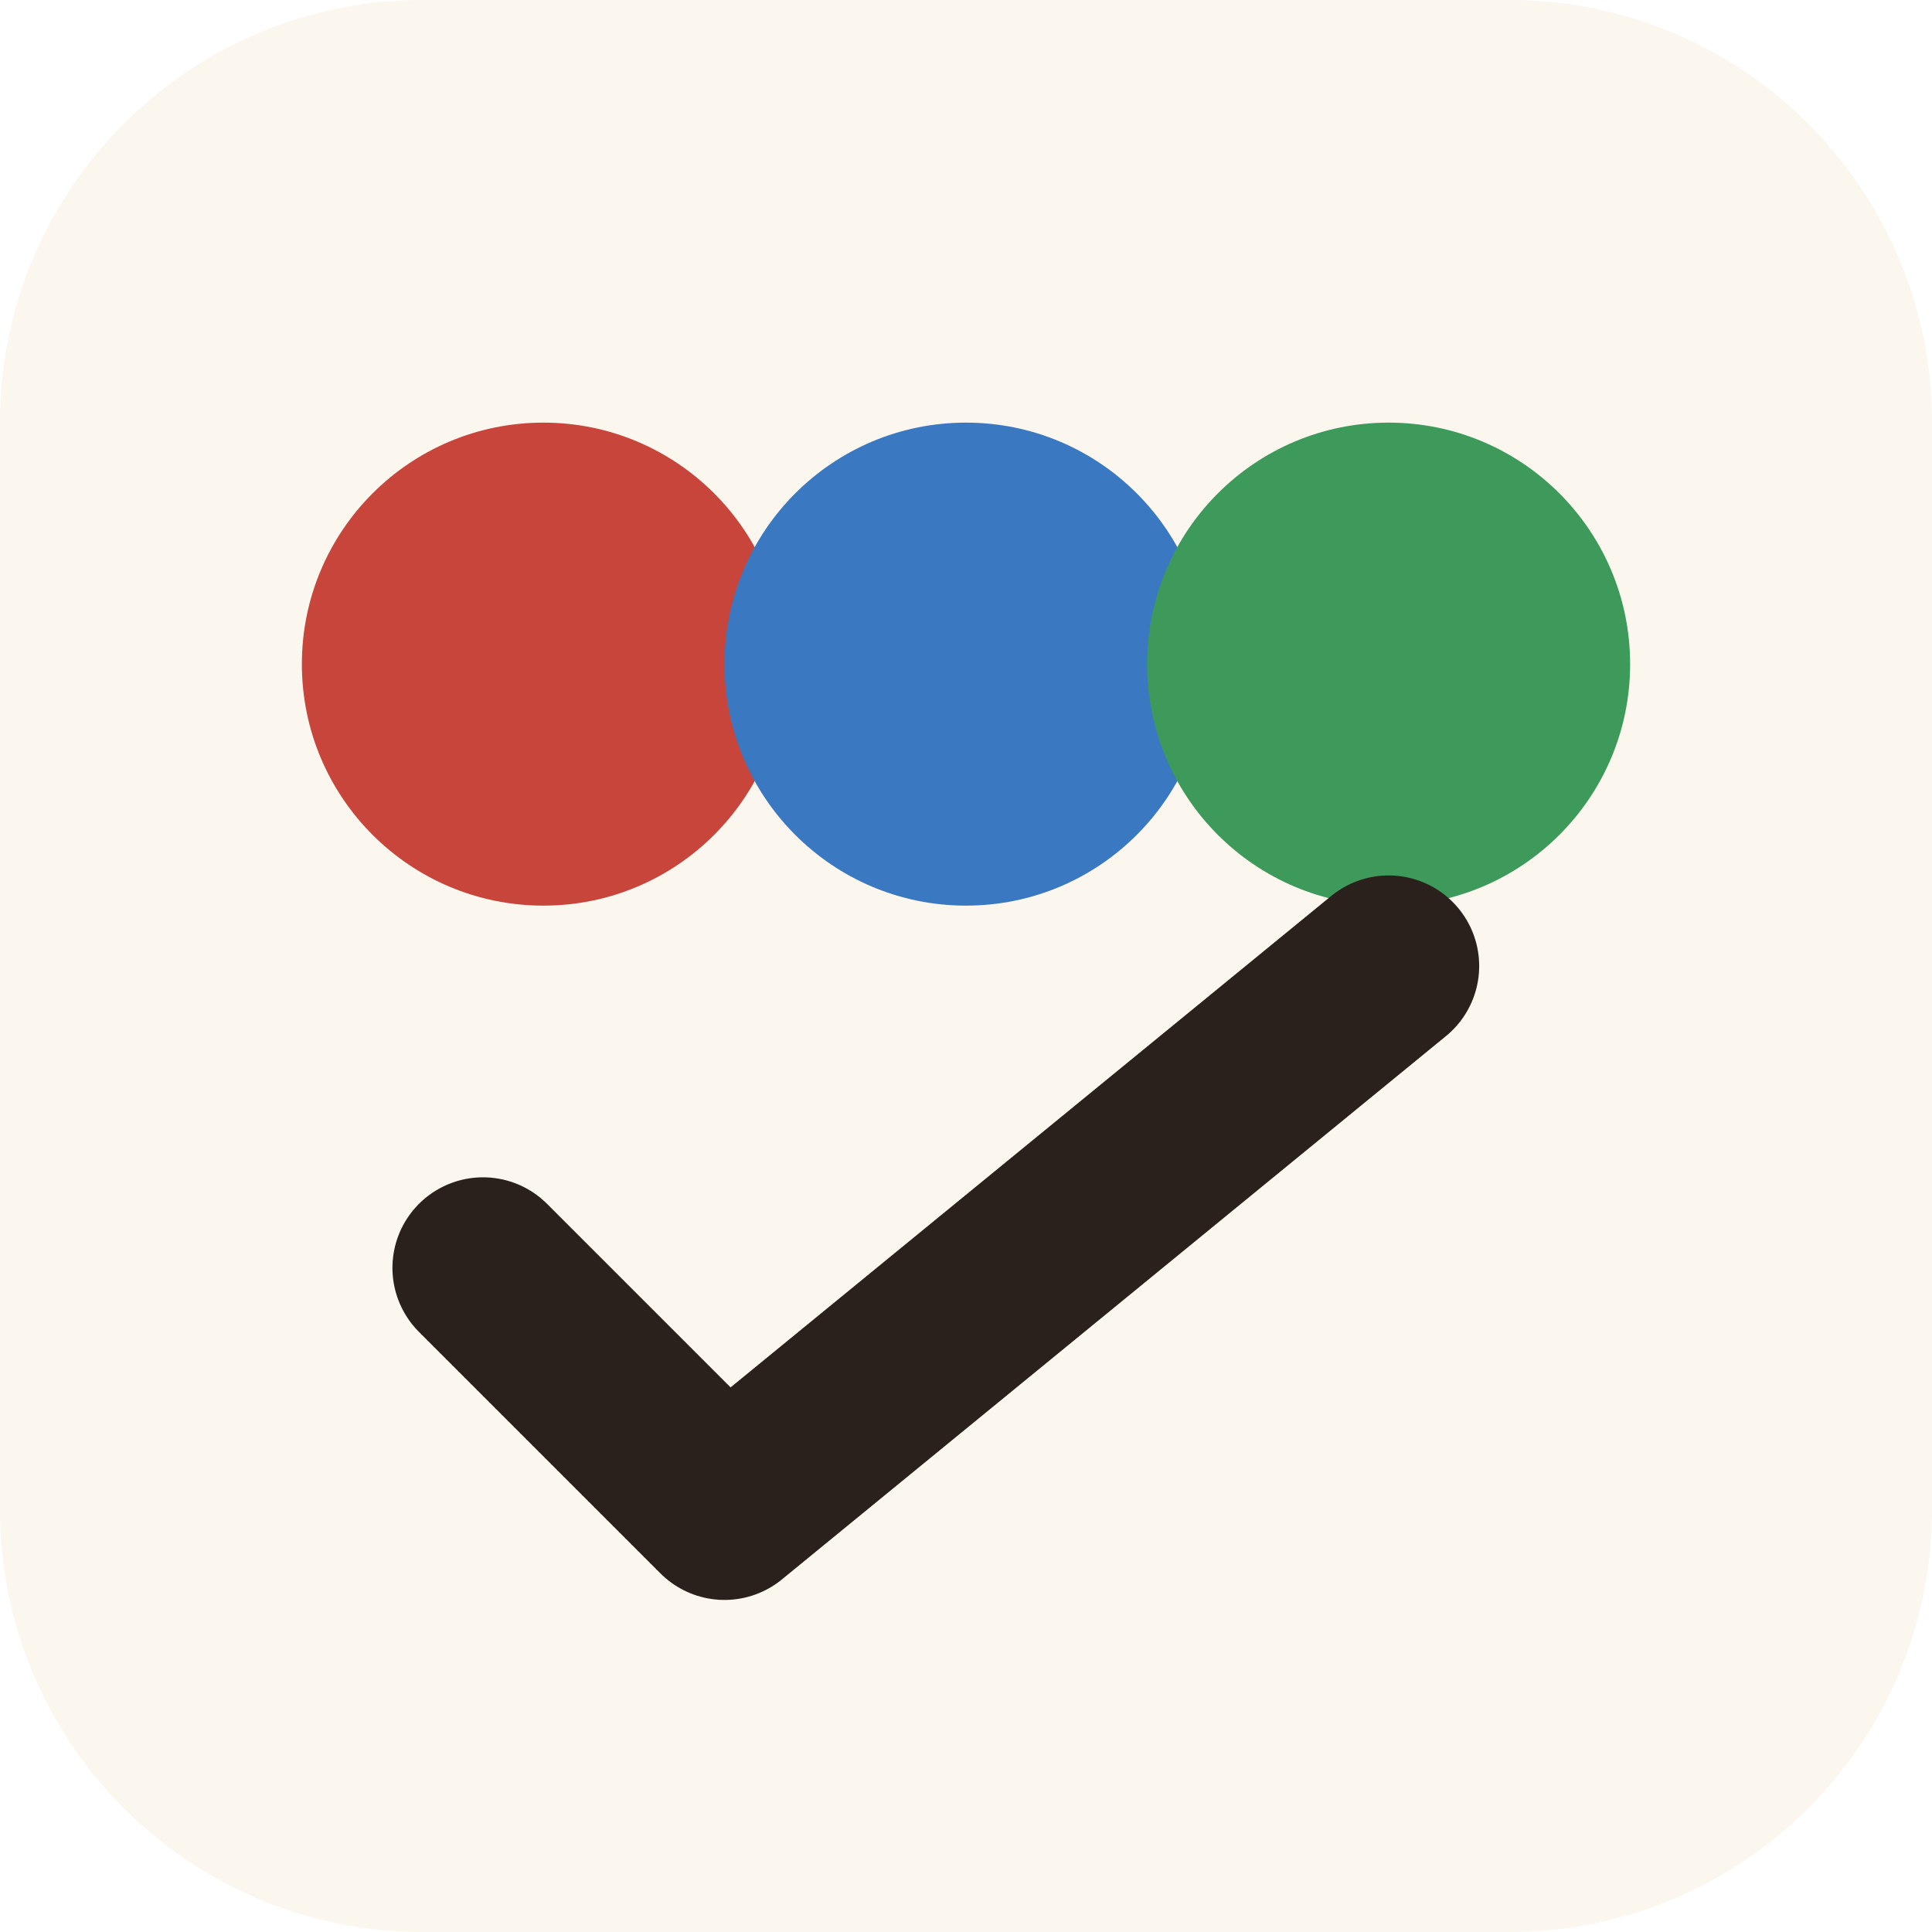
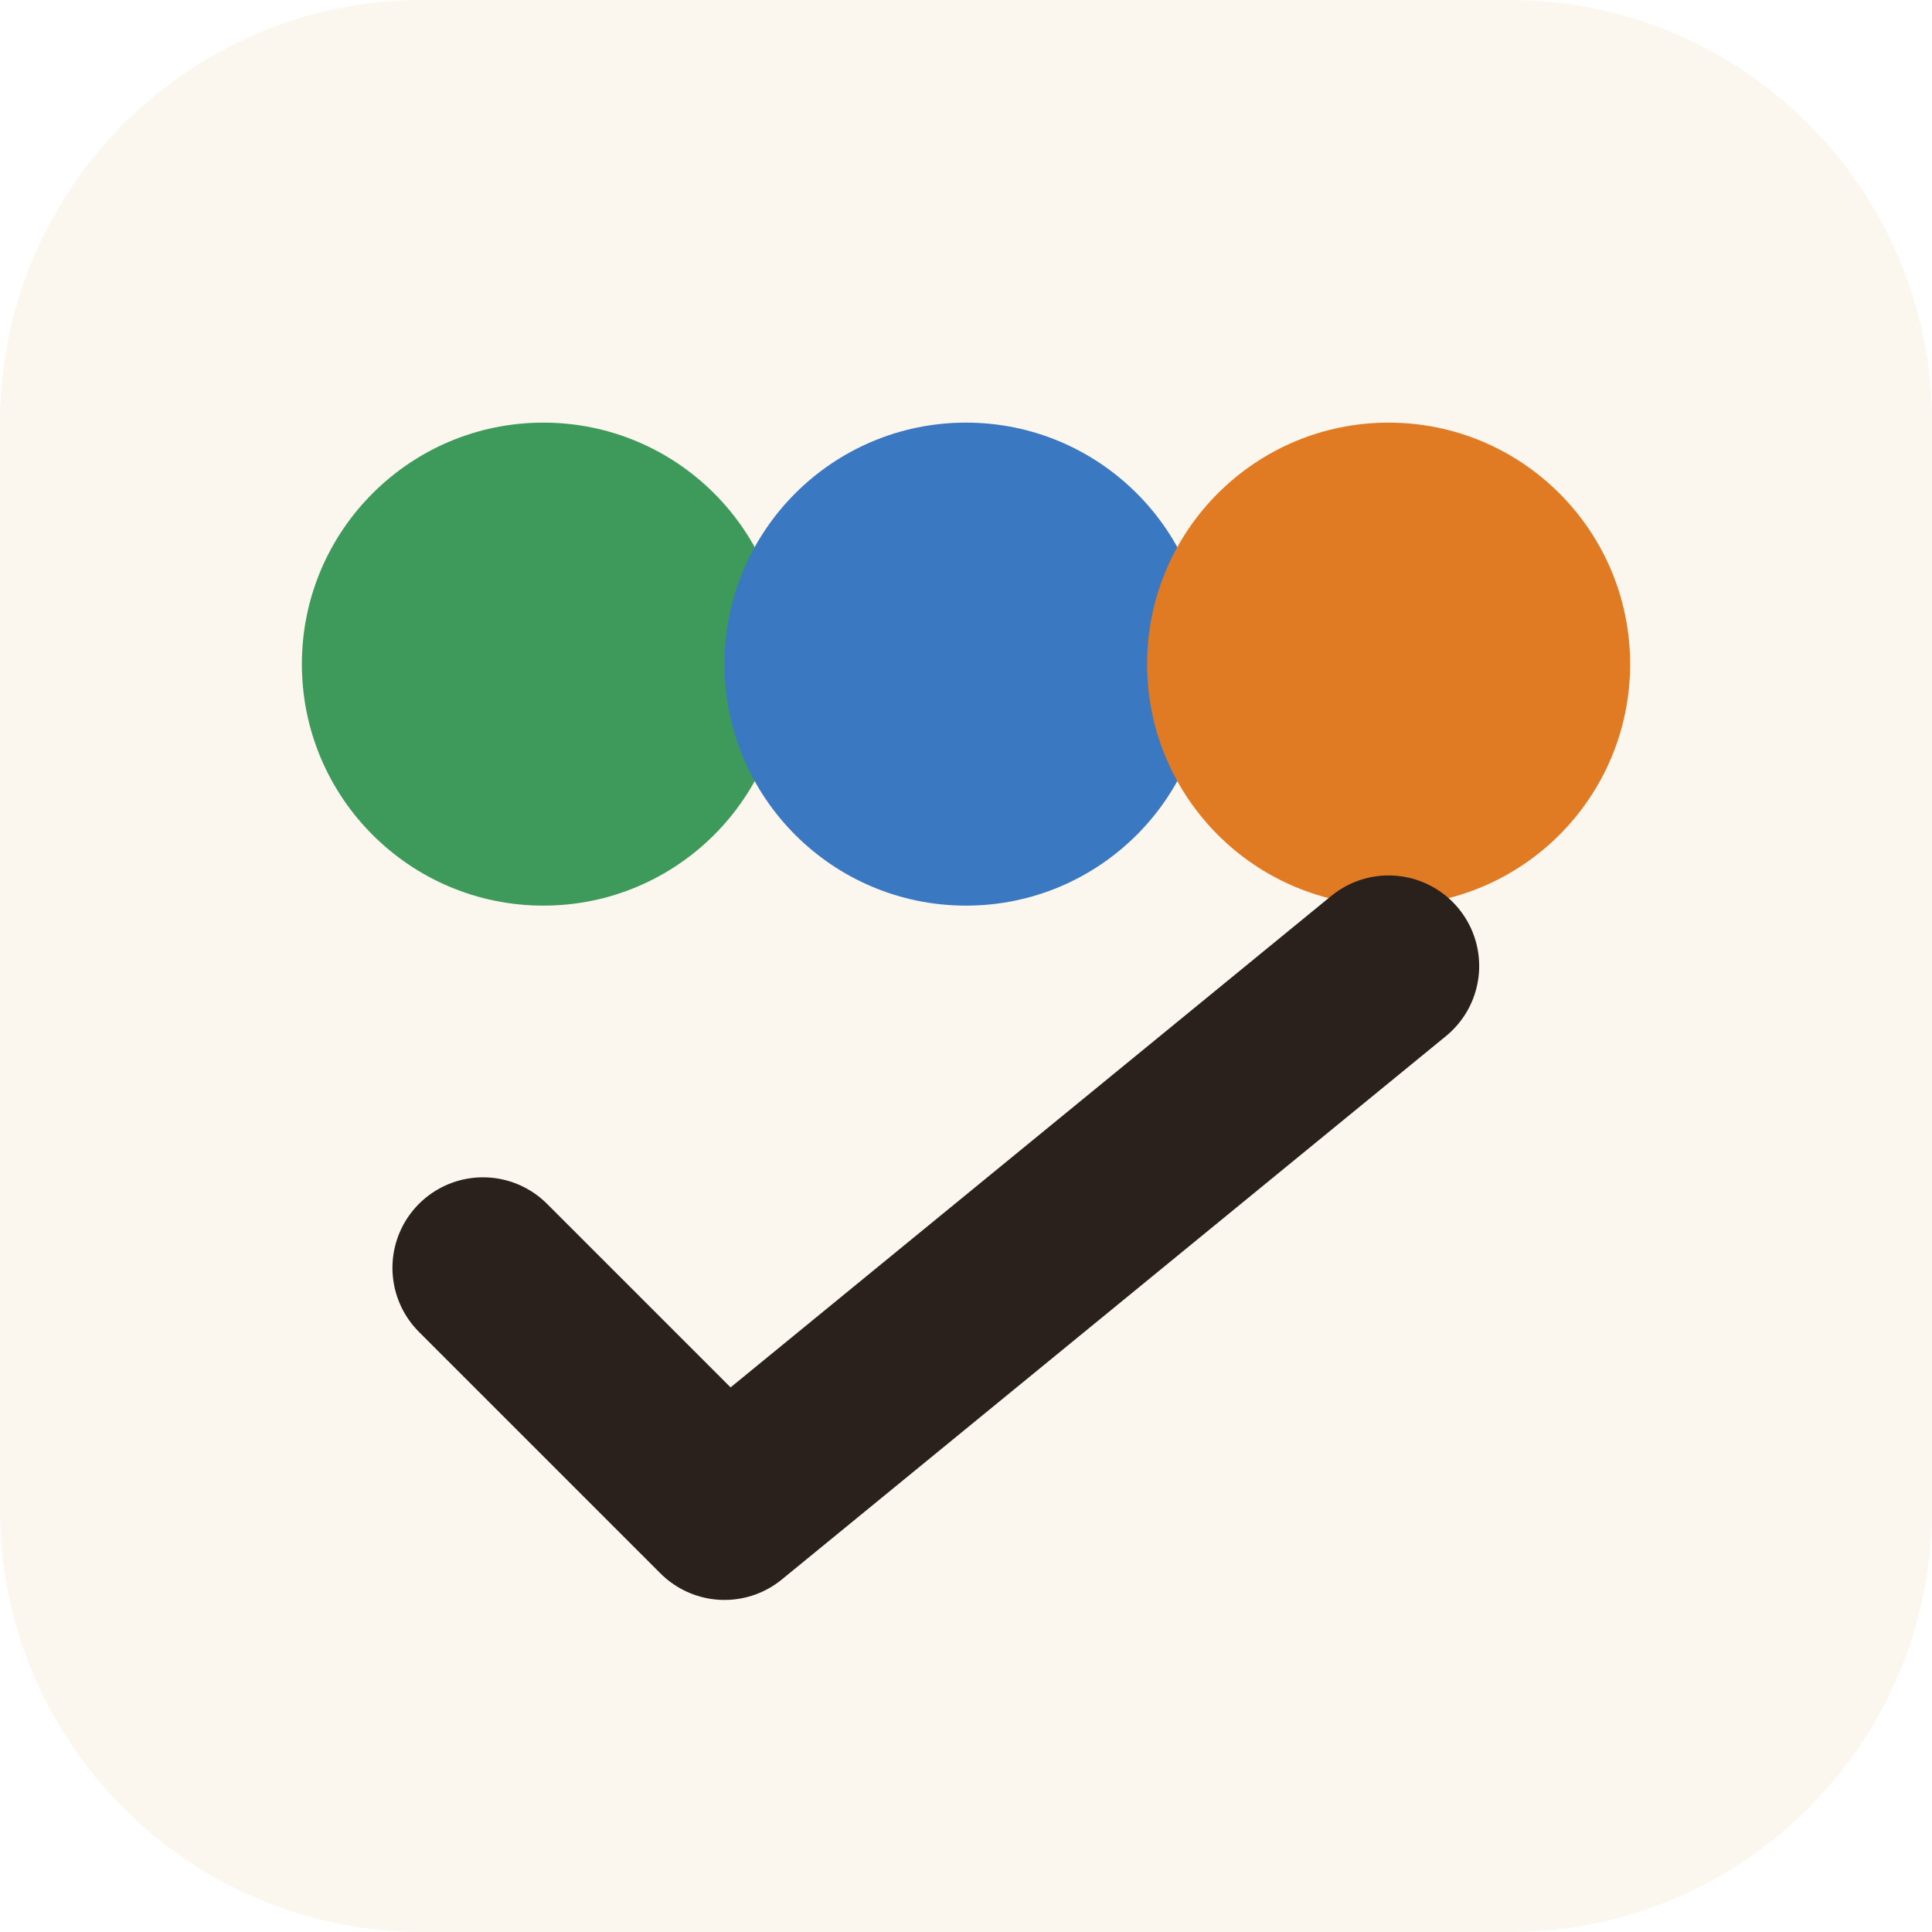
<svg xmlns="http://www.w3.org/2000/svg" viewBox="0 0 64 64">
  <rect width="64" height="64" rx="14" fill="#FBF6EE" />
-   <circle cx="18" cy="22" r="8" fill="#C8453C" />
+   <circle cx="18" cy="22" r="8" fill="#3E9A5B" />
  <circle cx="32" cy="22" r="8" fill="#3B78C2" />
-   <circle cx="46" cy="22" r="8" fill="#3E9A5B" />
+   <circle cx="46" cy="22" r="8" fill="#E07B24" />
  <path d="M16 42l8 8 22-18" fill="none" stroke="#2B211C" stroke-width="6" stroke-linecap="round" stroke-linejoin="round" />
</svg>
